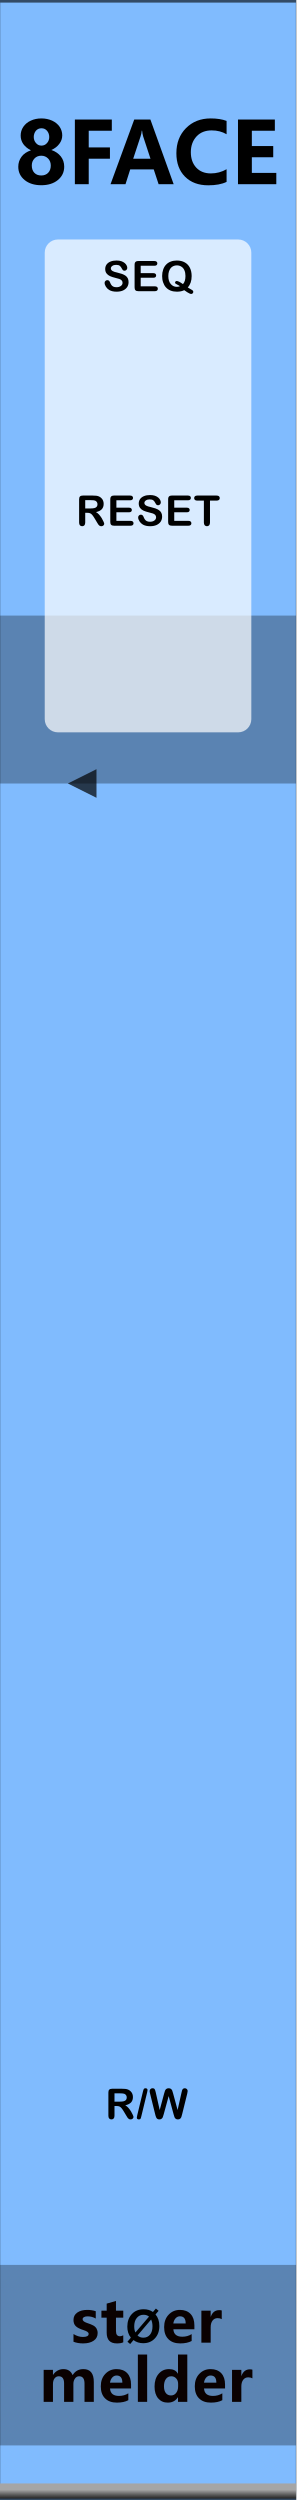
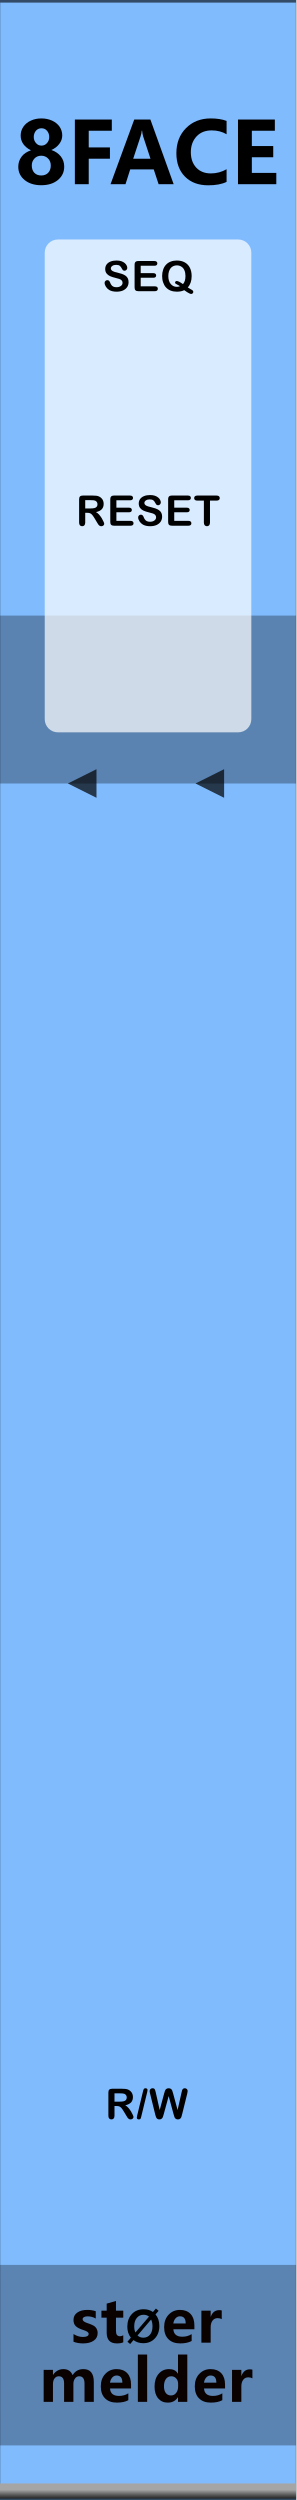
<svg xmlns="http://www.w3.org/2000/svg" width="100%" height="100%" viewBox="0 0 45 380" version="1.1" xml:space="preserve" style="fill-rule:evenodd;clip-rule:evenodd;stroke-linecap:round;stroke-linejoin:round;stroke-miterlimit:1.5;">
  <g id="panel" transform="matrix(0.834722,0,0,1.04324,-803.837,250.623)">
    <g transform="matrix(0.898503,0,0,0.958552,963,-240.242)">
      <rect x="0" y="0" width="60" height="380" style="fill:rgb(128,187,254);" />
    </g>
    <g transform="matrix(0.318803,0,0,1.55539,972.575,-450.668)">
      <rect x="-30.034" y="347.456" width="169.102" height="16.91" style="fill:rgb(4,4,4);fill-opacity:0.3;" />
    </g>
    <g transform="matrix(0.318803,0,0,1.44687,972.575,-653.268)">
      <rect x="-30.034" y="347.456" width="169.102" height="16.91" style="fill-opacity:0.3;" />
    </g>
    <g transform="matrix(2.40704,0,0,25.5659,873.006,-292.473)">
      <rect x="37.388" y="2.043" width="22.397" height="14.247" style="fill:none;stroke:black;stroke-opacity:0.6;stroke-width:0.03px;" />
    </g>
    <g id="path3052" transform="matrix(0.37715,0,0,1.06342,599.604,-7.50798)">
      <rect x="963.532" y="121.41" width="142.941" height="2.074" style="fill:url(#_Linear1);" />
    </g>
    <g transform="matrix(1.198,0,0,0.958552,967.978,-213.398)">
      <g transform="matrix(13,0,0,13,-1.92334,0)">
        <path d="M0.042,-0.204C0.042,-0.248 0.055,-0.287 0.08,-0.321C0.105,-0.355 0.142,-0.38 0.19,-0.396C0.152,-0.415 0.122,-0.44 0.101,-0.469C0.08,-0.499 0.07,-0.532 0.07,-0.568C0.07,-0.606 0.08,-0.64 0.101,-0.671C0.122,-0.701 0.15,-0.726 0.188,-0.743C0.225,-0.76 0.266,-0.769 0.312,-0.769C0.358,-0.769 0.4,-0.76 0.438,-0.743C0.475,-0.726 0.504,-0.702 0.525,-0.672C0.546,-0.641 0.556,-0.607 0.556,-0.57C0.556,-0.535 0.545,-0.502 0.522,-0.472C0.499,-0.441 0.468,-0.417 0.429,-0.4C0.476,-0.384 0.513,-0.358 0.54,-0.324C0.566,-0.29 0.579,-0.251 0.579,-0.205C0.579,-0.141 0.554,-0.089 0.504,-0.048C0.455,-0.008 0.39,0.012 0.311,0.012C0.231,0.012 0.167,-0.008 0.117,-0.048C0.067,-0.089 0.042,-0.14 0.042,-0.204ZM0.2,-0.218C0.2,-0.183 0.21,-0.154 0.23,-0.133C0.25,-0.112 0.277,-0.102 0.311,-0.102C0.344,-0.102 0.37,-0.112 0.391,-0.133C0.412,-0.154 0.422,-0.183 0.422,-0.218C0.422,-0.251 0.412,-0.278 0.391,-0.3C0.369,-0.322 0.343,-0.333 0.311,-0.333C0.278,-0.333 0.251,-0.322 0.231,-0.3C0.21,-0.278 0.2,-0.251 0.2,-0.218ZM0.223,-0.552C0.223,-0.524 0.232,-0.5 0.249,-0.481C0.266,-0.461 0.287,-0.451 0.313,-0.451C0.339,-0.451 0.36,-0.461 0.377,-0.48C0.395,-0.499 0.404,-0.523 0.404,-0.552C0.404,-0.58 0.395,-0.605 0.378,-0.625C0.361,-0.644 0.34,-0.654 0.313,-0.654C0.287,-0.654 0.265,-0.644 0.248,-0.625C0.232,-0.605 0.223,-0.58 0.223,-0.552Z" style="fill-rule:nonzero;" />
      </g>
      <g transform="matrix(13,0,0,13,6.09375,0)">
        <path d="M0.519,-0.625L0.249,-0.625L0.249,-0.43L0.497,-0.43L0.497,-0.298L0.249,-0.298L0.249,0L0.087,0L0.087,-0.756L0.519,-0.756L0.519,-0.625Z" style="fill-rule:nonzero;" />
      </g>
      <g transform="matrix(13,0,0,13,12.5684,0)">
        <path d="M0.744,0L0.568,0L0.511,-0.173L0.236,-0.173L0.181,0L0.006,0L0.283,-0.756L0.472,-0.756L0.744,0ZM0.473,-0.298L0.387,-0.56C0.382,-0.577 0.378,-0.599 0.375,-0.626L0.371,-0.626C0.369,-0.604 0.365,-0.583 0.358,-0.562L0.271,-0.298L0.473,-0.298Z" style="fill-rule:nonzero;" />
      </g>
      <g transform="matrix(13,0,0,13,22.1343,0)">
        <path d="M0.627,-0.027C0.572,0 0.5,0.013 0.412,0.013C0.298,0.013 0.207,-0.021 0.14,-0.089C0.073,-0.157 0.04,-0.248 0.04,-0.362C0.04,-0.481 0.077,-0.579 0.152,-0.655C0.227,-0.731 0.323,-0.769 0.441,-0.769C0.515,-0.769 0.577,-0.759 0.627,-0.74L0.627,-0.584C0.576,-0.614 0.518,-0.629 0.453,-0.629C0.379,-0.629 0.32,-0.606 0.276,-0.559C0.232,-0.511 0.209,-0.45 0.209,-0.374C0.209,-0.299 0.23,-0.24 0.272,-0.194C0.314,-0.149 0.371,-0.126 0.443,-0.126C0.51,-0.126 0.572,-0.143 0.627,-0.175L0.627,-0.027Z" style="fill-rule:nonzero;" />
      </g>
      <g transform="matrix(13,0,0,13,30.8877,0)">
        <path d="M0.535,0L0.087,0L0.087,-0.756L0.518,-0.756L0.518,-0.625L0.249,-0.625L0.249,-0.446L0.499,-0.446L0.499,-0.315L0.249,-0.315L0.249,-0.132L0.535,-0.132L0.535,0Z" style="fill-rule:nonzero;" />
      </g>
    </g>
    <g transform="matrix(1.198,0,0,0.958552,893.495,-231.786)">
      <g transform="matrix(9,0,0,9,68.6657,347.267)">
        <path d="M0.058,-0.145C0.112,-0.112 0.165,-0.096 0.216,-0.096C0.281,-0.096 0.314,-0.113 0.314,-0.148C0.314,-0.173 0.287,-0.193 0.233,-0.21C0.166,-0.231 0.12,-0.254 0.095,-0.28C0.07,-0.305 0.058,-0.34 0.058,-0.383C0.058,-0.436 0.079,-0.478 0.122,-0.508C0.165,-0.538 0.221,-0.553 0.291,-0.553C0.34,-0.553 0.388,-0.546 0.434,-0.531L0.434,-0.407C0.392,-0.432 0.346,-0.444 0.295,-0.444C0.27,-0.444 0.25,-0.44 0.235,-0.431C0.22,-0.422 0.212,-0.41 0.212,-0.396C0.212,-0.371 0.235,-0.351 0.28,-0.335C0.329,-0.319 0.366,-0.304 0.39,-0.291C0.415,-0.278 0.434,-0.26 0.447,-0.238C0.459,-0.216 0.466,-0.191 0.466,-0.163C0.466,-0.107 0.444,-0.064 0.399,-0.033C0.354,-0.002 0.295,0.013 0.22,0.013C0.162,0.013 0.107,0.004 0.058,-0.015L0.058,-0.145Z" style="fill:rgb(10,1,1);fill-rule:nonzero;" />
      </g>
      <g transform="matrix(9,0,0,9,73.2436,347.267)">
        <path d="M0.39,-0.006C0.366,0.007 0.33,0.013 0.282,0.013C0.167,0.013 0.11,-0.047 0.11,-0.167L0.11,-0.422L0.021,-0.422L0.021,-0.54L0.11,-0.54L0.11,-0.659L0.267,-0.704L0.267,-0.54L0.39,-0.54L0.39,-0.422L0.267,-0.422L0.267,-0.195C0.267,-0.137 0.289,-0.108 0.335,-0.108C0.353,-0.108 0.371,-0.114 0.39,-0.124L0.39,-0.006Z" style="fill:rgb(10,1,1);fill-rule:nonzero;" />
      </g>
      <g transform="matrix(6.6,0,0,6.6,77.1051,347.267)">
        <path d="M0.106,0.032L0.043,-0.021L0.122,-0.115C0.067,-0.183 0.04,-0.268 0.04,-0.368C0.04,-0.487 0.075,-0.584 0.144,-0.658C0.213,-0.732 0.305,-0.769 0.418,-0.769C0.5,-0.769 0.571,-0.748 0.63,-0.706L0.698,-0.785L0.761,-0.733L0.689,-0.65C0.748,-0.581 0.778,-0.493 0.778,-0.384C0.778,-0.266 0.743,-0.17 0.674,-0.097C0.605,-0.023 0.516,0.013 0.406,0.013C0.32,0.013 0.246,-0.011 0.182,-0.059L0.106,0.032ZM0.54,-0.6C0.506,-0.628 0.463,-0.642 0.413,-0.642C0.349,-0.642 0.297,-0.617 0.258,-0.569C0.218,-0.52 0.199,-0.455 0.199,-0.375C0.199,-0.319 0.208,-0.273 0.227,-0.234L0.54,-0.6ZM0.275,-0.165C0.311,-0.131 0.356,-0.114 0.409,-0.114C0.473,-0.114 0.524,-0.137 0.563,-0.184C0.601,-0.231 0.62,-0.294 0.62,-0.374C0.62,-0.435 0.61,-0.488 0.588,-0.533L0.275,-0.165Z" style="fill-rule:nonzero;" />
      </g>
      <g transform="matrix(9,0,0,9,82.6053,347.267)">
        <path d="M0.551,-0.226L0.196,-0.226C0.201,-0.142 0.252,-0.1 0.347,-0.1C0.407,-0.1 0.459,-0.115 0.505,-0.144L0.505,-0.028C0.456,-0.001 0.391,0.013 0.312,0.013C0.226,0.013 0.159,-0.011 0.111,-0.06C0.063,-0.108 0.04,-0.176 0.04,-0.262C0.04,-0.348 0.065,-0.419 0.116,-0.472C0.167,-0.526 0.23,-0.553 0.307,-0.553C0.384,-0.553 0.443,-0.53 0.487,-0.484C0.53,-0.437 0.551,-0.374 0.551,-0.292L0.551,-0.226ZM0.404,-0.324C0.404,-0.405 0.372,-0.445 0.306,-0.445C0.279,-0.445 0.255,-0.434 0.234,-0.412C0.214,-0.39 0.201,-0.361 0.195,-0.324L0.404,-0.324Z" style="fill:rgb(10,1,1);fill-rule:nonzero;" />
      </g>
      <g transform="matrix(9,0,0,9,87.9786,347.267)">
        <path d="M0.416,-0.397C0.397,-0.408 0.374,-0.414 0.346,-0.414C0.31,-0.414 0.282,-0.4 0.261,-0.373C0.24,-0.345 0.229,-0.308 0.229,-0.26L0.229,0L0.072,0L0.072,-0.54L0.229,-0.54L0.229,-0.438L0.231,-0.438C0.257,-0.512 0.305,-0.549 0.374,-0.549C0.392,-0.549 0.406,-0.547 0.416,-0.543L0.416,-0.397Z" style="fill:rgb(10,1,1);fill-rule:nonzero;" />
      </g>
      <g transform="matrix(9,0,0,9,64.0056,356.267)">
        <path d="M0.919,0L0.762,0L0.762,-0.308C0.762,-0.391 0.732,-0.432 0.671,-0.432C0.643,-0.432 0.62,-0.42 0.602,-0.395C0.583,-0.369 0.574,-0.339 0.574,-0.303L0.574,0L0.417,0L0.417,-0.312C0.417,-0.392 0.387,-0.432 0.327,-0.432C0.298,-0.432 0.274,-0.42 0.256,-0.396C0.238,-0.372 0.229,-0.341 0.229,-0.301L0.229,0L0.072,0L0.072,-0.54L0.229,-0.54L0.229,-0.456L0.231,-0.456C0.25,-0.486 0.275,-0.51 0.307,-0.528C0.338,-0.545 0.371,-0.553 0.405,-0.553C0.481,-0.553 0.533,-0.519 0.561,-0.451C0.603,-0.519 0.663,-0.553 0.743,-0.553C0.86,-0.553 0.919,-0.481 0.919,-0.335L0.919,0Z" style="fill:rgb(10,1,1);fill-rule:nonzero;" />
      </g>
      <g transform="matrix(9,0,0,9,72.978,356.267)">
        <path d="M0.551,-0.226L0.196,-0.226C0.201,-0.142 0.252,-0.1 0.347,-0.1C0.407,-0.1 0.459,-0.115 0.505,-0.144L0.505,-0.028C0.456,-0.001 0.391,0.013 0.312,0.013C0.226,0.013 0.159,-0.011 0.111,-0.06C0.063,-0.108 0.04,-0.176 0.04,-0.262C0.04,-0.348 0.065,-0.419 0.116,-0.472C0.167,-0.526 0.23,-0.553 0.307,-0.553C0.384,-0.553 0.443,-0.53 0.487,-0.484C0.53,-0.437 0.551,-0.374 0.551,-0.292L0.551,-0.226ZM0.404,-0.324C0.404,-0.405 0.372,-0.445 0.306,-0.445C0.279,-0.445 0.255,-0.434 0.234,-0.412C0.214,-0.39 0.201,-0.361 0.195,-0.324L0.404,-0.324Z" style="fill:rgb(10,1,1);fill-rule:nonzero;" />
      </g>
      <g transform="matrix(9,0,0,9,78.3513,356.267)">
        <rect x="0.069" y="-0.799" width="0.157" height="0.799" style="fill:rgb(10,1,1);fill-rule:nonzero;" />
      </g>
      <g transform="matrix(9,0,0,9,81.1494,356.267)">
        <path d="M0.593,0L0.436,0L0.436,-0.076L0.433,-0.076C0.395,-0.017 0.339,0.013 0.264,0.013C0.195,0.013 0.141,-0.011 0.1,-0.06C0.06,-0.108 0.04,-0.174 0.04,-0.258C0.04,-0.346 0.062,-0.418 0.108,-0.472C0.153,-0.526 0.212,-0.553 0.286,-0.553C0.356,-0.553 0.405,-0.528 0.433,-0.477L0.436,-0.477L0.436,-0.799L0.593,-0.799L0.593,0ZM0.438,-0.306C0.438,-0.342 0.427,-0.372 0.405,-0.396C0.383,-0.42 0.356,-0.432 0.323,-0.432C0.284,-0.432 0.254,-0.417 0.232,-0.386C0.21,-0.356 0.199,-0.315 0.199,-0.263C0.199,-0.213 0.21,-0.175 0.231,-0.148C0.252,-0.121 0.281,-0.108 0.318,-0.108C0.353,-0.108 0.382,-0.122 0.404,-0.15C0.427,-0.179 0.438,-0.215 0.438,-0.261L0.438,-0.306Z" style="fill:rgb(10,1,1);fill-rule:nonzero;" />
      </g>
      <g transform="matrix(9,0,0,9,87.2654,356.267)">
        <path d="M0.551,-0.226L0.196,-0.226C0.201,-0.142 0.252,-0.1 0.347,-0.1C0.407,-0.1 0.459,-0.115 0.505,-0.144L0.505,-0.028C0.456,-0.001 0.391,0.013 0.312,0.013C0.226,0.013 0.159,-0.011 0.111,-0.06C0.063,-0.108 0.04,-0.176 0.04,-0.262C0.04,-0.348 0.065,-0.419 0.116,-0.472C0.167,-0.526 0.23,-0.553 0.307,-0.553C0.384,-0.553 0.443,-0.53 0.487,-0.484C0.53,-0.437 0.551,-0.374 0.551,-0.292L0.551,-0.226ZM0.404,-0.324C0.404,-0.405 0.372,-0.445 0.306,-0.445C0.279,-0.445 0.255,-0.434 0.234,-0.412C0.214,-0.39 0.201,-0.361 0.195,-0.324L0.404,-0.324Z" style="fill:rgb(10,1,1);fill-rule:nonzero;" />
      </g>
      <g transform="matrix(9,0,0,9,92.6386,356.267)">
        <path d="M0.416,-0.397C0.397,-0.408 0.374,-0.414 0.346,-0.414C0.31,-0.414 0.282,-0.4 0.261,-0.373C0.24,-0.345 0.229,-0.308 0.229,-0.26L0.229,0L0.072,0L0.072,-0.54L0.229,-0.54L0.229,-0.438L0.231,-0.438C0.257,-0.512 0.305,-0.549 0.374,-0.549C0.392,-0.549 0.406,-0.547 0.416,-0.543L0.416,-0.397Z" style="fill:rgb(10,1,1);fill-rule:nonzero;" />
      </g>
    </g>
    <g transform="matrix(0.552947,0,0,2.68149,968.322,-357.984)">
      <path d="M73.138,57.639C73.138,57.244 71.196,56.924 68.804,56.924L9.44,56.924C7.049,56.924 5.107,57.244 5.107,57.639L5.107,82.989C5.107,83.384 7.049,83.704 9.44,83.704L68.804,83.704C71.196,83.704 73.138,83.384 73.138,82.989L73.138,57.639Z" style="fill:white;fill-opacity:0.7;" />
    </g>
    <g transform="matrix(1.198,0,0,0.958552,940.545,-247.552)">
      <g transform="matrix(6.4,0,0,6.4,34.3061,51.8924)">
        <path d="M0.622,-0.215C0.622,-0.172 0.611,-0.133 0.589,-0.098C0.566,-0.064 0.534,-0.037 0.491,-0.017C0.448,0.002 0.397,0.012 0.338,0.012C0.267,0.012 0.209,-0.001 0.163,-0.028C0.131,-0.047 0.104,-0.073 0.084,-0.105C0.063,-0.137 0.053,-0.168 0.053,-0.198C0.053,-0.216 0.059,-0.231 0.072,-0.243C0.084,-0.256 0.099,-0.262 0.118,-0.262C0.133,-0.262 0.146,-0.257 0.157,-0.248C0.168,-0.238 0.177,-0.223 0.184,-0.204C0.193,-0.181 0.203,-0.162 0.214,-0.147C0.224,-0.132 0.239,-0.119 0.258,-0.109C0.278,-0.099 0.303,-0.094 0.334,-0.094C0.377,-0.094 0.412,-0.104 0.439,-0.124C0.466,-0.144 0.479,-0.169 0.479,-0.199C0.479,-0.223 0.472,-0.242 0.457,-0.257C0.443,-0.272 0.424,-0.283 0.401,-0.291C0.378,-0.299 0.347,-0.307 0.309,-0.316C0.258,-0.328 0.215,-0.342 0.18,-0.358C0.145,-0.374 0.118,-0.396 0.097,-0.424C0.077,-0.452 0.067,-0.486 0.067,-0.528C0.067,-0.567 0.078,-0.602 0.099,-0.633C0.121,-0.663 0.152,-0.687 0.192,-0.703C0.233,-0.72 0.281,-0.728 0.336,-0.728C0.38,-0.728 0.418,-0.723 0.45,-0.712C0.482,-0.701 0.509,-0.686 0.53,-0.668C0.551,-0.65 0.566,-0.631 0.576,-0.611C0.586,-0.591 0.591,-0.572 0.591,-0.553C0.591,-0.536 0.585,-0.52 0.573,-0.507C0.56,-0.493 0.545,-0.486 0.527,-0.486C0.51,-0.486 0.498,-0.49 0.489,-0.498C0.48,-0.507 0.471,-0.52 0.461,-0.539C0.448,-0.566 0.432,-0.587 0.414,-0.602C0.396,-0.617 0.367,-0.625 0.326,-0.625C0.289,-0.625 0.259,-0.617 0.236,-0.6C0.213,-0.584 0.201,-0.564 0.201,-0.541C0.201,-0.527 0.205,-0.514 0.213,-0.504C0.221,-0.493 0.231,-0.485 0.245,-0.477C0.259,-0.47 0.273,-0.464 0.287,-0.459C0.301,-0.455 0.324,-0.449 0.356,-0.441C0.396,-0.431 0.433,-0.421 0.466,-0.41C0.498,-0.398 0.526,-0.384 0.549,-0.368C0.572,-0.352 0.59,-0.331 0.603,-0.306C0.616,-0.281 0.622,-0.251 0.622,-0.215Z" style="fill-rule:nonzero;" />
      </g>
      <g transform="matrix(6.4,0,0,6.4,38.7028,51.8924)">
        <path d="M0.55,-0.604L0.223,-0.604L0.223,-0.428L0.524,-0.428C0.546,-0.428 0.563,-0.423 0.573,-0.413C0.584,-0.403 0.59,-0.39 0.59,-0.374C0.59,-0.358 0.584,-0.344 0.574,-0.334C0.563,-0.324 0.546,-0.319 0.524,-0.319L0.223,-0.319L0.223,-0.115L0.561,-0.115C0.584,-0.115 0.601,-0.11 0.613,-0.099C0.624,-0.089 0.63,-0.075 0.63,-0.057C0.63,-0.04 0.624,-0.026 0.613,-0.016C0.601,-0.005 0.584,0 0.561,0L0.167,0C0.135,0 0.113,-0.007 0.099,-0.021C0.085,-0.035 0.078,-0.058 0.078,-0.089L0.078,-0.627C0.078,-0.648 0.081,-0.665 0.087,-0.678C0.094,-0.691 0.103,-0.701 0.116,-0.707C0.13,-0.713 0.146,-0.716 0.167,-0.716L0.55,-0.716C0.573,-0.716 0.59,-0.711 0.601,-0.7C0.613,-0.69 0.618,-0.677 0.618,-0.66C0.618,-0.643 0.613,-0.63 0.601,-0.619C0.59,-0.609 0.573,-0.604 0.55,-0.604Z" style="fill-rule:nonzero;" />
      </g>
      <g transform="matrix(6.4,0,0,6.4,43.0996,51.8924)">
        <path d="M0.654,-0.089C0.675,-0.075 0.698,-0.061 0.723,-0.047C0.748,-0.034 0.765,-0.023 0.773,-0.015C0.781,-0.007 0.785,0.004 0.785,0.019C0.785,0.029 0.78,0.04 0.771,0.05C0.761,0.061 0.75,0.066 0.736,0.066C0.725,0.066 0.711,0.062 0.696,0.055C0.68,0.048 0.661,0.038 0.64,0.024C0.619,0.01 0.595,-0.006 0.57,-0.024C0.523,0 0.465,0.012 0.396,0.012C0.34,0.012 0.29,0.003 0.246,-0.014C0.202,-0.032 0.165,-0.058 0.135,-0.091C0.105,-0.124 0.083,-0.164 0.068,-0.21C0.052,-0.256 0.045,-0.306 0.045,-0.36C0.045,-0.415 0.053,-0.465 0.069,-0.511C0.084,-0.557 0.107,-0.596 0.137,-0.628C0.167,-0.661 0.204,-0.685 0.247,-0.702C0.29,-0.719 0.338,-0.728 0.393,-0.728C0.467,-0.728 0.531,-0.713 0.584,-0.683C0.637,-0.653 0.678,-0.61 0.705,-0.554C0.732,-0.499 0.746,-0.434 0.746,-0.359C0.746,-0.245 0.715,-0.155 0.654,-0.089ZM0.54,-0.168C0.56,-0.191 0.575,-0.218 0.585,-0.25C0.594,-0.282 0.599,-0.318 0.599,-0.36C0.599,-0.412 0.591,-0.458 0.574,-0.496C0.557,-0.535 0.533,-0.564 0.501,-0.583C0.47,-0.603 0.434,-0.613 0.393,-0.613C0.364,-0.613 0.337,-0.607 0.313,-0.596C0.288,-0.586 0.267,-0.57 0.249,-0.549C0.232,-0.528 0.218,-0.501 0.207,-0.469C0.197,-0.437 0.192,-0.4 0.192,-0.36C0.192,-0.278 0.211,-0.214 0.25,-0.17C0.288,-0.125 0.336,-0.103 0.395,-0.103C0.419,-0.103 0.444,-0.108 0.469,-0.118C0.454,-0.13 0.435,-0.141 0.412,-0.152C0.389,-0.164 0.373,-0.173 0.365,-0.179C0.356,-0.185 0.352,-0.194 0.352,-0.205C0.352,-0.215 0.356,-0.223 0.364,-0.231C0.372,-0.238 0.381,-0.242 0.391,-0.242C0.421,-0.242 0.47,-0.217 0.54,-0.168Z" style="fill-rule:nonzero;" />
      </g>
    </g>
    <g transform="matrix(1.198,0,0,0.958552,940.545,-213.381)">
      <g transform="matrix(6.4,0,0,6.4,30.2765,51.8924)">
        <path d="M0.273,-0.306L0.222,-0.306L0.222,-0.076C0.222,-0.046 0.215,-0.024 0.202,-0.009C0.189,0.005 0.171,0.012 0.15,0.012C0.127,0.012 0.109,0.005 0.096,-0.01C0.083,-0.025 0.077,-0.047 0.077,-0.076L0.077,-0.627C0.077,-0.658 0.084,-0.681 0.098,-0.695C0.112,-0.709 0.135,-0.716 0.166,-0.716L0.402,-0.716C0.434,-0.716 0.462,-0.714 0.485,-0.712C0.508,-0.709 0.529,-0.703 0.548,-0.695C0.57,-0.685 0.59,-0.672 0.607,-0.654C0.625,-0.637 0.638,-0.616 0.647,-0.593C0.656,-0.57 0.66,-0.545 0.66,-0.519C0.66,-0.466 0.645,-0.423 0.615,-0.391C0.585,-0.359 0.539,-0.337 0.478,-0.323C0.504,-0.31 0.528,-0.289 0.552,-0.263C0.575,-0.236 0.596,-0.208 0.615,-0.177C0.633,-0.147 0.647,-0.12 0.657,-0.096C0.668,-0.072 0.673,-0.055 0.673,-0.046C0.673,-0.036 0.67,-0.027 0.664,-0.018C0.658,-0.009 0.65,-0.001 0.639,0.004C0.629,0.01 0.617,0.012 0.603,0.012C0.587,0.012 0.573,0.008 0.562,0.001C0.551,-0.007 0.541,-0.017 0.533,-0.028C0.525,-0.04 0.515,-0.057 0.501,-0.08L0.443,-0.177C0.422,-0.212 0.403,-0.239 0.387,-0.258C0.371,-0.276 0.354,-0.289 0.337,-0.296C0.32,-0.303 0.299,-0.306 0.273,-0.306ZM0.356,-0.607L0.222,-0.607L0.222,-0.41L0.352,-0.41C0.387,-0.41 0.416,-0.413 0.44,-0.419C0.464,-0.425 0.482,-0.435 0.494,-0.45C0.507,-0.464 0.513,-0.484 0.513,-0.51C0.513,-0.53 0.508,-0.547 0.498,-0.562C0.488,-0.577 0.474,-0.589 0.456,-0.596C0.439,-0.603 0.406,-0.607 0.356,-0.607Z" style="fill-rule:nonzero;" />
      </g>
      <g transform="matrix(6.4,0,0,6.4,35.0076,51.8924)">
        <path d="M0.55,-0.604L0.223,-0.604L0.223,-0.428L0.524,-0.428C0.546,-0.428 0.563,-0.423 0.573,-0.413C0.584,-0.403 0.59,-0.39 0.59,-0.374C0.59,-0.358 0.584,-0.344 0.574,-0.334C0.563,-0.324 0.546,-0.319 0.524,-0.319L0.223,-0.319L0.223,-0.115L0.561,-0.115C0.584,-0.115 0.601,-0.11 0.613,-0.099C0.624,-0.089 0.63,-0.075 0.63,-0.057C0.63,-0.04 0.624,-0.026 0.613,-0.016C0.601,-0.005 0.584,0 0.561,0L0.167,0C0.135,0 0.113,-0.007 0.099,-0.021C0.085,-0.035 0.078,-0.058 0.078,-0.089L0.078,-0.627C0.078,-0.648 0.081,-0.665 0.087,-0.678C0.094,-0.691 0.103,-0.701 0.116,-0.707C0.13,-0.713 0.146,-0.716 0.167,-0.716L0.55,-0.716C0.573,-0.716 0.59,-0.711 0.601,-0.7C0.613,-0.69 0.618,-0.677 0.618,-0.66C0.618,-0.643 0.613,-0.63 0.601,-0.619C0.59,-0.609 0.573,-0.604 0.55,-0.604Z" style="fill-rule:nonzero;" />
      </g>
      <g transform="matrix(6.4,0,0,6.4,39.4044,51.8924)">
        <path d="M0.622,-0.215C0.622,-0.172 0.611,-0.133 0.589,-0.098C0.566,-0.064 0.534,-0.037 0.491,-0.017C0.448,0.002 0.397,0.012 0.338,0.012C0.267,0.012 0.209,-0.001 0.163,-0.028C0.131,-0.047 0.104,-0.073 0.084,-0.105C0.063,-0.137 0.053,-0.168 0.053,-0.198C0.053,-0.216 0.059,-0.231 0.072,-0.243C0.084,-0.256 0.099,-0.262 0.118,-0.262C0.133,-0.262 0.146,-0.257 0.157,-0.248C0.168,-0.238 0.177,-0.223 0.184,-0.204C0.193,-0.181 0.203,-0.162 0.214,-0.147C0.224,-0.132 0.239,-0.119 0.258,-0.109C0.278,-0.099 0.303,-0.094 0.334,-0.094C0.377,-0.094 0.412,-0.104 0.439,-0.124C0.466,-0.144 0.479,-0.169 0.479,-0.199C0.479,-0.223 0.472,-0.242 0.457,-0.257C0.443,-0.272 0.424,-0.283 0.401,-0.291C0.378,-0.299 0.347,-0.307 0.309,-0.316C0.258,-0.328 0.215,-0.342 0.18,-0.358C0.145,-0.374 0.118,-0.396 0.097,-0.424C0.077,-0.452 0.067,-0.486 0.067,-0.528C0.067,-0.567 0.078,-0.602 0.099,-0.633C0.121,-0.663 0.152,-0.687 0.192,-0.703C0.233,-0.72 0.281,-0.728 0.336,-0.728C0.38,-0.728 0.418,-0.723 0.45,-0.712C0.482,-0.701 0.509,-0.686 0.53,-0.668C0.551,-0.65 0.566,-0.631 0.576,-0.611C0.586,-0.591 0.591,-0.572 0.591,-0.553C0.591,-0.536 0.585,-0.52 0.573,-0.507C0.56,-0.493 0.545,-0.486 0.527,-0.486C0.51,-0.486 0.498,-0.49 0.489,-0.498C0.48,-0.507 0.471,-0.52 0.461,-0.539C0.448,-0.566 0.432,-0.587 0.414,-0.602C0.396,-0.617 0.367,-0.625 0.326,-0.625C0.289,-0.625 0.259,-0.617 0.236,-0.6C0.213,-0.584 0.201,-0.564 0.201,-0.541C0.201,-0.527 0.205,-0.514 0.213,-0.504C0.221,-0.493 0.231,-0.485 0.245,-0.477C0.259,-0.47 0.273,-0.464 0.287,-0.459C0.301,-0.455 0.324,-0.449 0.356,-0.441C0.396,-0.431 0.433,-0.421 0.466,-0.41C0.498,-0.398 0.526,-0.384 0.549,-0.368C0.572,-0.352 0.59,-0.331 0.603,-0.306C0.616,-0.281 0.622,-0.251 0.622,-0.215Z" style="fill-rule:nonzero;" />
      </g>
      <g transform="matrix(6.4,0,0,6.4,43.8011,51.8924)">
        <path d="M0.55,-0.604L0.223,-0.604L0.223,-0.428L0.524,-0.428C0.546,-0.428 0.563,-0.423 0.573,-0.413C0.584,-0.403 0.59,-0.39 0.59,-0.374C0.59,-0.358 0.584,-0.344 0.574,-0.334C0.563,-0.324 0.546,-0.319 0.524,-0.319L0.223,-0.319L0.223,-0.115L0.561,-0.115C0.584,-0.115 0.601,-0.11 0.613,-0.099C0.624,-0.089 0.63,-0.075 0.63,-0.057C0.63,-0.04 0.624,-0.026 0.613,-0.016C0.601,-0.005 0.584,0 0.561,0L0.167,0C0.135,0 0.113,-0.007 0.099,-0.021C0.085,-0.035 0.078,-0.058 0.078,-0.089L0.078,-0.627C0.078,-0.648 0.081,-0.665 0.087,-0.678C0.094,-0.691 0.103,-0.701 0.116,-0.707C0.13,-0.713 0.146,-0.716 0.167,-0.716L0.55,-0.716C0.573,-0.716 0.59,-0.711 0.601,-0.7C0.613,-0.69 0.618,-0.677 0.618,-0.66C0.618,-0.643 0.613,-0.63 0.601,-0.619C0.59,-0.609 0.573,-0.604 0.55,-0.604Z" style="fill-rule:nonzero;" />
      </g>
      <g transform="matrix(6.4,0,0,6.4,48.1979,51.8924)">
        <path d="M0.543,-0.596L0.385,-0.596L0.385,-0.076C0.385,-0.046 0.378,-0.024 0.365,-0.01C0.351,0.005 0.334,0.012 0.313,0.012C0.292,0.012 0.274,0.005 0.26,-0.01C0.247,-0.024 0.24,-0.047 0.24,-0.076L0.24,-0.596L0.082,-0.596C0.057,-0.596 0.039,-0.602 0.027,-0.613C0.015,-0.623 0.009,-0.638 0.009,-0.656C0.009,-0.674 0.015,-0.689 0.028,-0.7C0.04,-0.71 0.058,-0.716 0.082,-0.716L0.543,-0.716C0.568,-0.716 0.587,-0.71 0.599,-0.699C0.611,-0.688 0.617,-0.674 0.617,-0.656C0.617,-0.638 0.611,-0.623 0.599,-0.613C0.586,-0.602 0.568,-0.596 0.543,-0.596Z" style="fill-rule:nonzero;" />
      </g>
    </g>
    <g transform="matrix(1.198,0,0,0.958552,940.326,18.7477)">
      <g transform="matrix(6.4,0,0,6.4,34.9076,51.8924)">
        <path d="M0.273,-0.306L0.222,-0.306L0.222,-0.076C0.222,-0.046 0.215,-0.024 0.202,-0.009C0.189,0.005 0.171,0.012 0.15,0.012C0.127,0.012 0.109,0.005 0.096,-0.01C0.083,-0.025 0.077,-0.047 0.077,-0.076L0.077,-0.627C0.077,-0.658 0.084,-0.681 0.098,-0.695C0.112,-0.709 0.135,-0.716 0.166,-0.716L0.402,-0.716C0.434,-0.716 0.462,-0.714 0.485,-0.712C0.508,-0.709 0.529,-0.703 0.548,-0.695C0.57,-0.685 0.59,-0.672 0.607,-0.654C0.625,-0.637 0.638,-0.616 0.647,-0.593C0.656,-0.57 0.66,-0.545 0.66,-0.519C0.66,-0.466 0.645,-0.423 0.615,-0.391C0.585,-0.359 0.539,-0.337 0.478,-0.323C0.504,-0.31 0.528,-0.289 0.552,-0.263C0.575,-0.236 0.596,-0.208 0.615,-0.177C0.633,-0.147 0.647,-0.12 0.657,-0.096C0.668,-0.072 0.673,-0.055 0.673,-0.046C0.673,-0.036 0.67,-0.027 0.664,-0.018C0.658,-0.009 0.65,-0.001 0.639,0.004C0.629,0.01 0.617,0.012 0.603,0.012C0.587,0.012 0.573,0.008 0.562,0.001C0.551,-0.007 0.541,-0.017 0.533,-0.028C0.525,-0.04 0.515,-0.057 0.501,-0.08L0.443,-0.177C0.422,-0.212 0.403,-0.239 0.387,-0.258C0.371,-0.276 0.354,-0.289 0.337,-0.296C0.32,-0.303 0.299,-0.306 0.273,-0.306ZM0.356,-0.607L0.222,-0.607L0.222,-0.41L0.352,-0.41C0.387,-0.41 0.416,-0.413 0.44,-0.419C0.464,-0.425 0.482,-0.435 0.494,-0.45C0.507,-0.464 0.513,-0.484 0.513,-0.51C0.513,-0.53 0.508,-0.547 0.498,-0.562C0.488,-0.577 0.474,-0.589 0.456,-0.596C0.439,-0.603 0.406,-0.607 0.356,-0.607Z" style="fill-rule:nonzero;" />
      </g>
      <g transform="matrix(6.4,0,0,6.4,39.6387,51.8924)">
        <path d="M0.258,-0.629L0.121,-0.066C0.117,-0.047 0.113,-0.033 0.109,-0.022C0.106,-0.011 0.101,-0.003 0.094,0.003C0.087,0.009 0.076,0.012 0.063,0.012C0.03,0.012 0.013,-0.002 0.013,-0.031C0.013,-0.038 0.016,-0.057 0.023,-0.087L0.159,-0.65C0.166,-0.68 0.173,-0.7 0.18,-0.711C0.186,-0.722 0.199,-0.728 0.218,-0.728C0.234,-0.728 0.247,-0.724 0.255,-0.716C0.264,-0.708 0.268,-0.698 0.268,-0.684C0.268,-0.674 0.265,-0.656 0.258,-0.629Z" style="fill-rule:nonzero;" />
      </g>
      <g transform="matrix(6.4,0,0,6.4,41.5636,51.8924)">
        <path d="M0.585,-0.113L0.469,-0.542L0.352,-0.113C0.343,-0.08 0.336,-0.057 0.33,-0.043C0.325,-0.029 0.316,-0.016 0.302,-0.005C0.289,0.007 0.271,0.012 0.249,0.012C0.231,0.012 0.216,0.009 0.205,0.002C0.193,-0.004 0.184,-0.014 0.177,-0.026C0.17,-0.038 0.164,-0.053 0.159,-0.07C0.155,-0.086 0.151,-0.102 0.147,-0.116L0.028,-0.598C0.021,-0.626 0.017,-0.647 0.017,-0.662C0.017,-0.681 0.024,-0.696 0.037,-0.709C0.05,-0.722 0.066,-0.728 0.085,-0.728C0.111,-0.728 0.129,-0.72 0.138,-0.703C0.147,-0.686 0.155,-0.661 0.162,-0.629L0.256,-0.211L0.361,-0.602C0.369,-0.632 0.376,-0.655 0.382,-0.67C0.388,-0.686 0.398,-0.7 0.412,-0.711C0.426,-0.722 0.445,-0.728 0.469,-0.728C0.494,-0.728 0.513,-0.722 0.526,-0.71C0.54,-0.698 0.549,-0.685 0.554,-0.671C0.559,-0.657 0.566,-0.634 0.575,-0.602L0.681,-0.211L0.775,-0.629C0.779,-0.651 0.784,-0.668 0.788,-0.68C0.792,-0.693 0.799,-0.704 0.809,-0.713C0.819,-0.723 0.833,-0.728 0.852,-0.728C0.871,-0.728 0.887,-0.722 0.9,-0.709C0.913,-0.697 0.92,-0.681 0.92,-0.662C0.92,-0.649 0.916,-0.627 0.909,-0.598L0.79,-0.116C0.782,-0.084 0.775,-0.06 0.77,-0.045C0.764,-0.03 0.755,-0.016 0.742,-0.005C0.73,0.007 0.711,0.012 0.688,0.012C0.666,0.012 0.648,0.007 0.635,-0.004C0.621,-0.015 0.612,-0.028 0.607,-0.042C0.602,-0.056 0.594,-0.079 0.585,-0.113Z" style="fill-rule:nonzero;" />
      </g>
    </g>
    <g transform="matrix(9.44465e-17,-1.23413,1.54243,7.5569e-17,819.854,-81.3332)">
      <path d="M36.259,100.817L37.949,104.197L34.569,104.197L36.259,100.817Z" style="fill-opacity:0.7;" />
    </g>
+     <g transform="matrix(9.44465e-17,-1.23413,1.54243,7.5569e-17,843.093,-81.3332)">
+       <path d="M36.259,100.817L37.949,104.197L34.569,104.197L36.259,100.817Z" style="fill-opacity:0.7;" />
+     </g>
  </g>
  <defs>
    <linearGradient id="_Linear1" x1="0" y1="0" x2="1" y2="0" gradientUnits="userSpaceOnUse" gradientTransform="matrix(9.31062e-17,1.52054,-1.52054,9.31062e-17,1036.87,122.284)">
      <stop offset="0" style="stop-color:rgb(165,165,165);stop-opacity:1" />
      <stop offset="1" style="stop-color:black;stop-opacity:1" />
    </linearGradient>
  </defs>
</svg>
